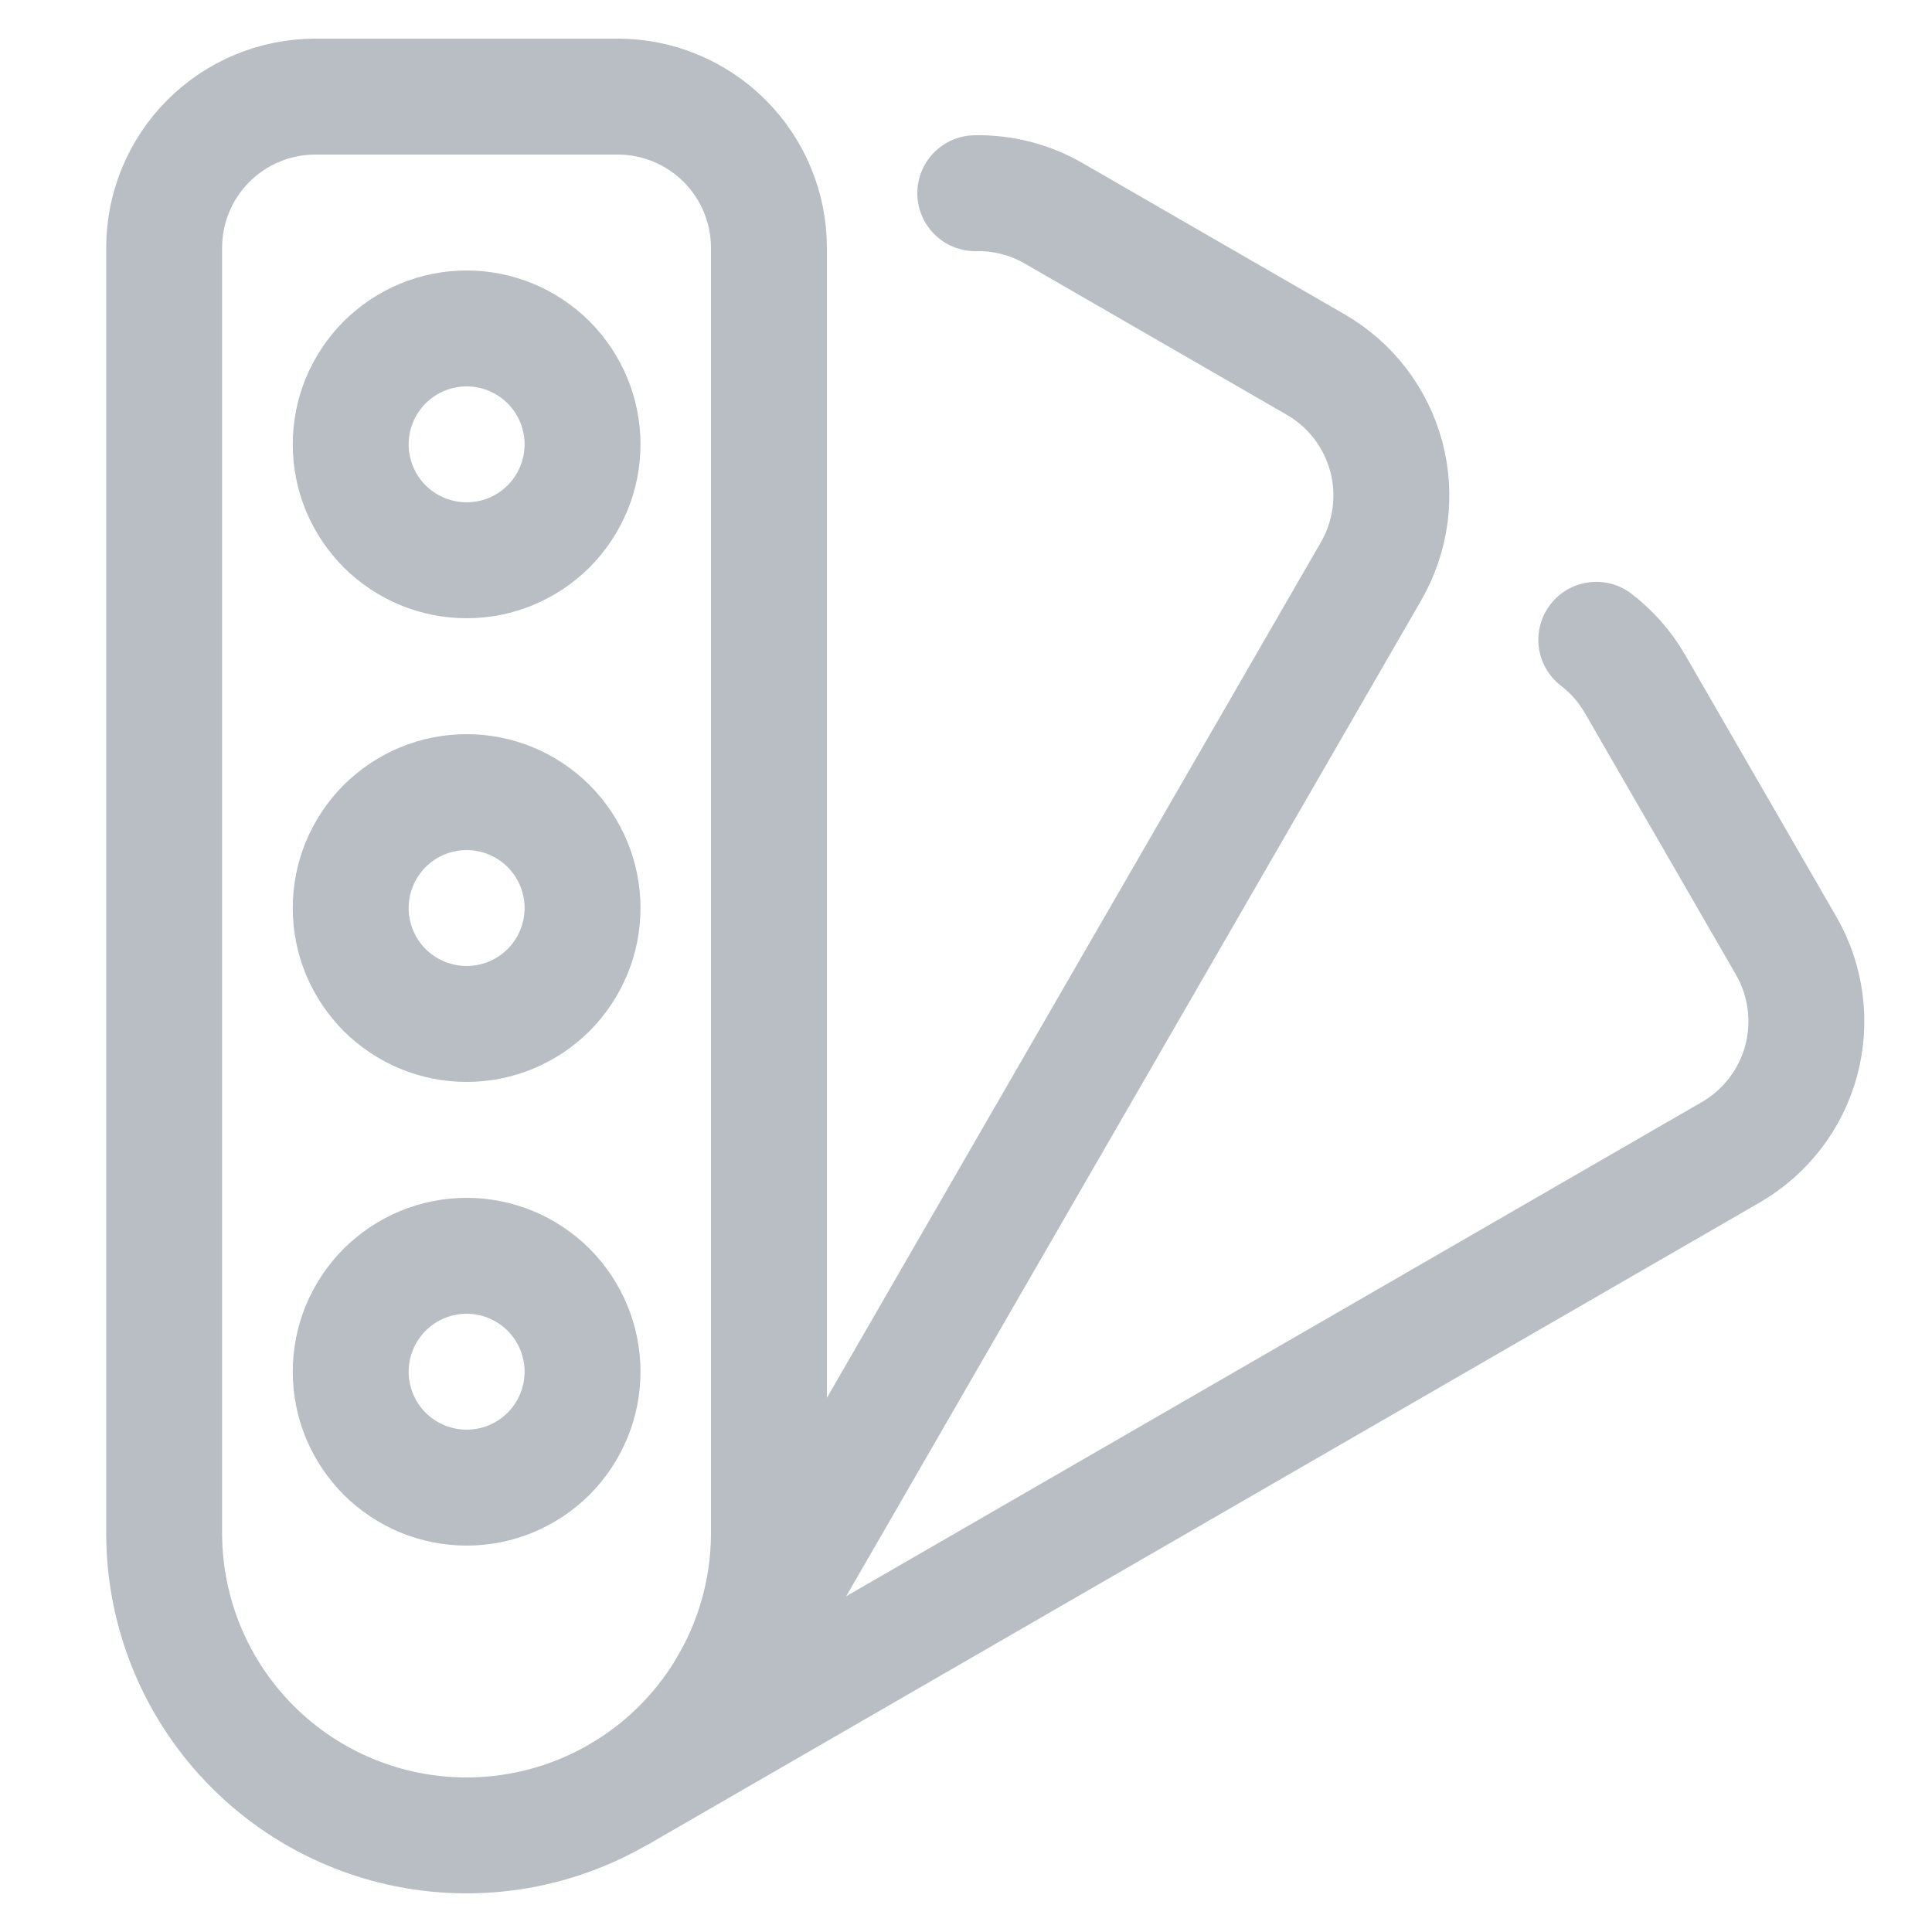
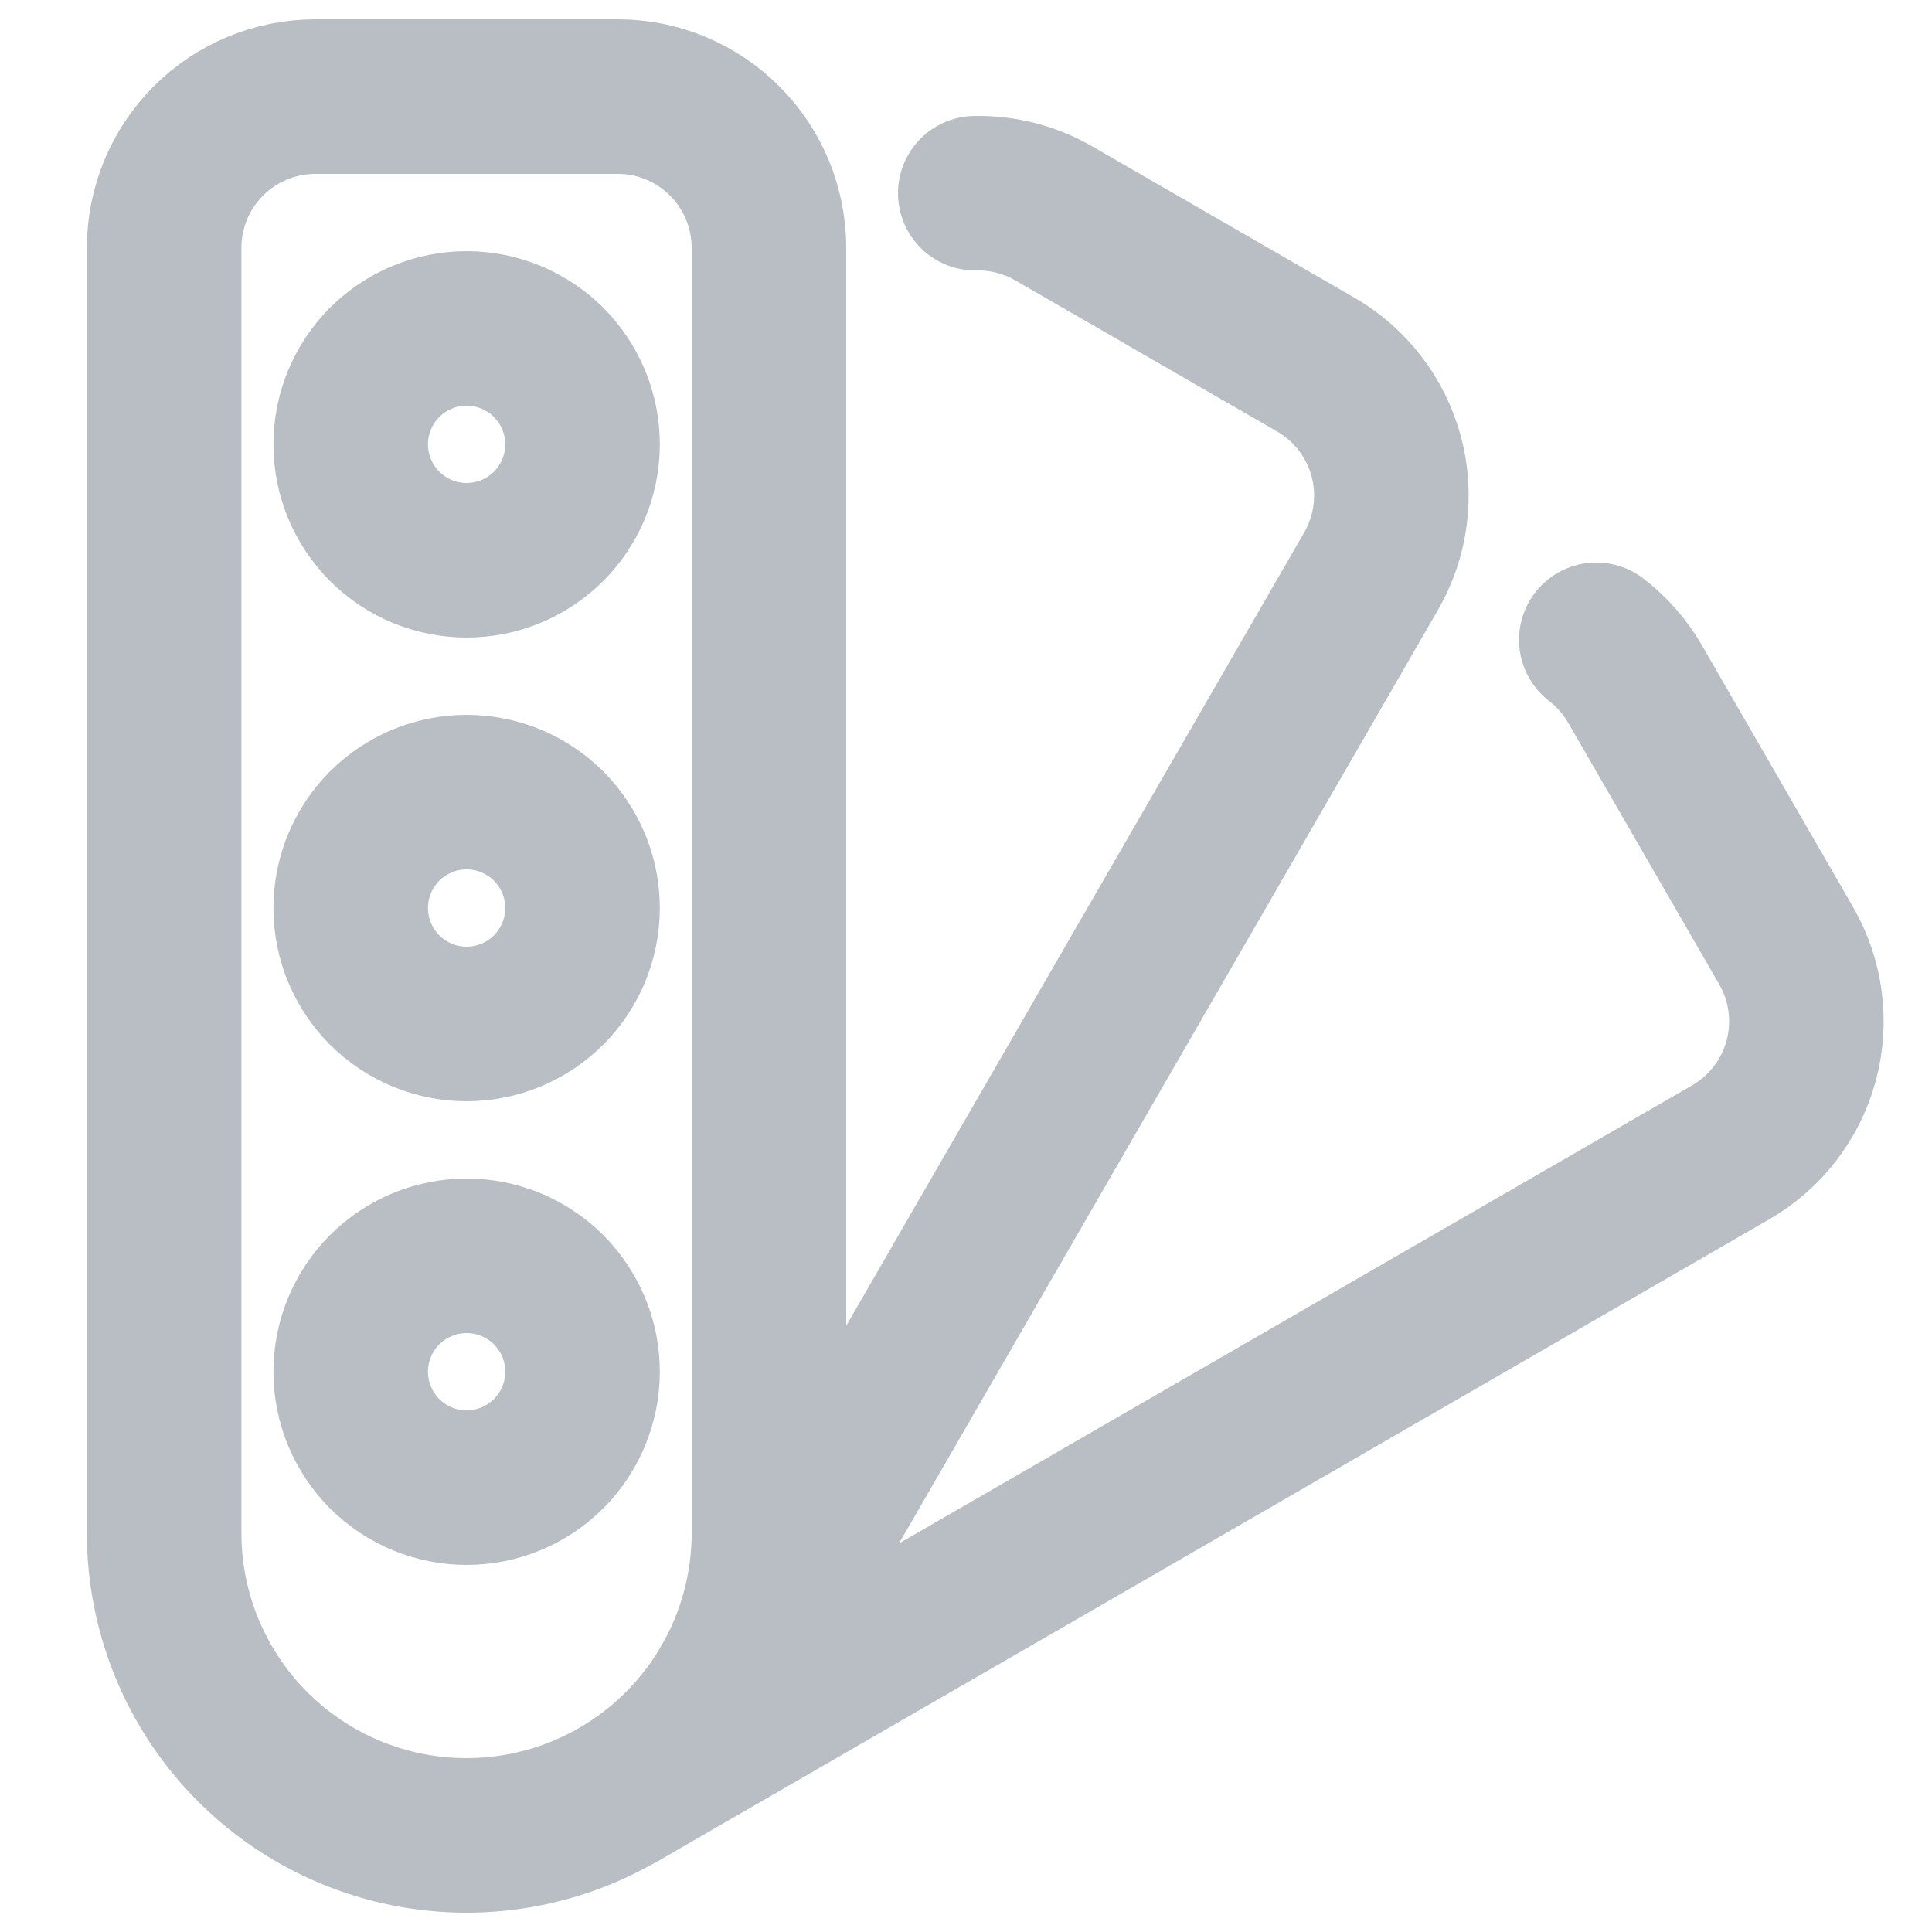
<svg xmlns="http://www.w3.org/2000/svg" width="25" height="25" viewBox="0 0 25 25" fill="none">
-   <path d="M4.538 5.75C4.538 5.947 4.577 6.142 4.652 6.324C4.728 6.506 4.838 6.671 4.977 6.811C5.117 6.95 5.282 7.06 5.464 7.136C5.646 7.211 5.841 7.25 6.038 7.25C6.235 7.25 6.43 7.211 6.612 7.136C6.794 7.06 6.959 6.95 7.099 6.811C7.238 6.671 7.348 6.506 7.424 6.324C7.499 6.142 7.538 5.947 7.538 5.75C7.538 5.553 7.499 5.358 7.424 5.176C7.348 4.994 7.238 4.829 7.099 4.689C6.959 4.55 6.794 4.44 6.612 4.364C6.43 4.289 6.235 4.25 6.038 4.25C5.841 4.25 5.646 4.289 5.464 4.364C5.282 4.44 5.117 4.55 4.977 4.689C4.838 4.829 4.728 4.994 4.652 5.176C4.577 5.358 4.538 5.553 4.538 5.75Z" stroke="#B9BEC4" stroke-width="1.5" stroke-linecap="round" stroke-linejoin="round" />
-   <path d="M4.538 11.75C4.538 11.947 4.577 12.142 4.652 12.324C4.728 12.506 4.838 12.671 4.977 12.811C5.117 12.95 5.282 13.06 5.464 13.136C5.646 13.211 5.841 13.25 6.038 13.25C6.235 13.25 6.43 13.211 6.612 13.136C6.794 13.06 6.959 12.95 7.099 12.811C7.238 12.671 7.348 12.506 7.424 12.324C7.499 12.142 7.538 11.947 7.538 11.75C7.538 11.553 7.499 11.358 7.424 11.176C7.348 10.994 7.238 10.829 7.099 10.689C6.959 10.55 6.794 10.44 6.612 10.364C6.43 10.289 6.235 10.25 6.038 10.25C5.841 10.25 5.646 10.289 5.464 10.364C5.282 10.44 5.117 10.55 4.977 10.689C4.838 10.829 4.728 10.994 4.652 11.176C4.577 11.358 4.538 11.553 4.538 11.75V11.75Z" stroke="#B9BEC4" stroke-width="1.5" stroke-linecap="round" stroke-linejoin="round" />
-   <path d="M4.538 17.75C4.538 17.947 4.577 18.142 4.652 18.324C4.728 18.506 4.838 18.671 4.977 18.811C5.117 18.95 5.282 19.06 5.464 19.136C5.646 19.211 5.841 19.25 6.038 19.25C6.235 19.25 6.43 19.211 6.612 19.136C6.794 19.06 6.959 18.95 7.099 18.811C7.238 18.671 7.348 18.506 7.424 18.324C7.499 18.142 7.538 17.947 7.538 17.75C7.538 17.553 7.499 17.358 7.424 17.176C7.348 16.994 7.238 16.829 7.099 16.689C6.959 16.55 6.794 16.44 6.612 16.364C6.43 16.289 6.235 16.25 6.038 16.25C5.841 16.25 5.646 16.289 5.464 16.364C5.282 16.44 5.117 16.55 4.977 16.689C4.838 16.829 4.728 16.994 4.652 17.176C4.577 17.358 4.538 17.553 4.538 17.75V17.75Z" stroke="#B9BEC4" stroke-width="1.5" stroke-linecap="round" stroke-linejoin="round" />
-   <path d="M9.95 19.837C9.95 20.875 9.538 21.87 8.804 22.604C8.07 23.338 7.075 23.75 6.037 23.75C4.999 23.75 4.004 23.338 3.27 22.604C2.536 21.87 2.124 20.875 2.124 19.837V3.207C2.124 2.688 2.33 2.19 2.697 1.823C3.064 1.456 3.562 1.25 4.081 1.25H7.994C8.513 1.25 9.01 1.457 9.377 1.824C9.744 2.191 9.95 2.688 9.95 3.207V19.837Z" stroke="#B9BEC4" stroke-width="1.5" stroke-linecap="round" stroke-linejoin="round" />
-   <path d="M9.393 21.852L17.742 7.391C18.001 6.941 18.072 6.407 17.938 5.906C17.803 5.405 17.475 4.977 17.026 4.718L13.637 2.762C13.328 2.583 12.977 2.493 12.62 2.5" stroke="#B9BEC4" stroke-width="1.5" stroke-linecap="round" stroke-linejoin="round" />
-   <path d="M8.043 23.2L22.397 14.91C22.846 14.65 23.174 14.223 23.308 13.722C23.442 13.221 23.372 12.687 23.113 12.238L21.156 8.849C21.028 8.628 20.858 8.434 20.656 8.279" stroke="#B9BEC4" stroke-width="1.5" stroke-linecap="round" stroke-linejoin="round" />
+   <path d="M4.538 5.75C4.538 5.947 4.577 6.142 4.652 6.324C4.728 6.506 4.838 6.671 4.977 6.811C5.117 6.95 5.282 7.06 5.464 7.136C5.646 7.211 5.841 7.25 6.038 7.25C6.235 7.25 6.43 7.211 6.612 7.136C6.794 7.06 6.959 6.95 7.099 6.811C7.238 6.671 7.348 6.506 7.424 6.324C7.499 6.142 7.538 5.947 7.538 5.75C7.538 5.553 7.499 5.358 7.424 5.176C7.348 4.994 7.238 4.829 7.099 4.689C6.959 4.55 6.794 4.44 6.612 4.364C6.43 4.289 6.235 4.25 6.038 4.25C5.841 4.25 5.646 4.289 5.464 4.364C5.282 4.44 5.117 4.55 4.977 4.689C4.838 4.829 4.728 4.994 4.652 5.176C4.577 5.358 4.538 5.553 4.538 5.75Z" stroke="#B9BEC4" stroke-width="2" stroke-linecap="round" stroke-linejoin="round" />
+   <path d="M4.538 11.75C4.538 11.947 4.577 12.142 4.652 12.324C4.728 12.506 4.838 12.671 4.977 12.811C5.117 12.95 5.282 13.06 5.464 13.136C5.646 13.211 5.841 13.25 6.038 13.25C6.235 13.25 6.43 13.211 6.612 13.136C6.794 13.06 6.959 12.95 7.099 12.811C7.238 12.671 7.348 12.506 7.424 12.324C7.499 12.142 7.538 11.947 7.538 11.75C7.538 11.553 7.499 11.358 7.424 11.176C7.348 10.994 7.238 10.829 7.099 10.689C6.959 10.55 6.794 10.44 6.612 10.364C6.43 10.289 6.235 10.25 6.038 10.25C5.841 10.25 5.646 10.289 5.464 10.364C5.282 10.44 5.117 10.55 4.977 10.689C4.838 10.829 4.728 10.994 4.652 11.176C4.577 11.358 4.538 11.553 4.538 11.75V11.75Z" stroke="#B9BEC4" stroke-width="2" stroke-linecap="round" stroke-linejoin="round" />
+   <path d="M4.538 17.75C4.538 17.947 4.577 18.142 4.652 18.324C4.728 18.506 4.838 18.671 4.977 18.811C5.117 18.95 5.282 19.06 5.464 19.136C5.646 19.211 5.841 19.25 6.038 19.25C6.235 19.25 6.43 19.211 6.612 19.136C6.794 19.06 6.959 18.95 7.099 18.811C7.238 18.671 7.348 18.506 7.424 18.324C7.499 18.142 7.538 17.947 7.538 17.75C7.538 17.553 7.499 17.358 7.424 17.176C7.348 16.994 7.238 16.829 7.099 16.689C6.959 16.55 6.794 16.44 6.612 16.364C6.43 16.289 6.235 16.25 6.038 16.25C5.841 16.25 5.646 16.289 5.464 16.364C5.282 16.44 5.117 16.55 4.977 16.689C4.838 16.829 4.728 16.994 4.652 17.176C4.577 17.358 4.538 17.553 4.538 17.75V17.75Z" stroke="#B9BEC4" stroke-width="2" stroke-linecap="round" stroke-linejoin="round" />
+   <path d="M9.95 19.837C9.95 20.875 9.538 21.87 8.804 22.604C8.07 23.338 7.075 23.75 6.037 23.75C4.999 23.75 4.004 23.338 3.27 22.604C2.536 21.87 2.124 20.875 2.124 19.837V3.207C2.124 2.688 2.33 2.19 2.697 1.823C3.064 1.456 3.562 1.25 4.081 1.25H7.994C8.513 1.25 9.01 1.457 9.377 1.824C9.744 2.191 9.95 2.688 9.95 3.207V19.837Z" stroke="#B9BEC4" stroke-width="2" stroke-linecap="round" stroke-linejoin="round" />
+   <path d="M9.393 21.852L17.742 7.391C18.001 6.941 18.072 6.407 17.938 5.906C17.803 5.405 17.475 4.977 17.026 4.718L13.637 2.762C13.328 2.583 12.977 2.493 12.62 2.5" stroke="#B9BEC4" stroke-width="2" stroke-linecap="round" stroke-linejoin="round" />
+   <path d="M8.043 23.2L22.397 14.91C22.846 14.65 23.174 14.223 23.308 13.722C23.442 13.221 23.372 12.687 23.113 12.238L21.156 8.849C21.028 8.628 20.858 8.434 20.656 8.279" stroke="#B9BEC4" stroke-width="2" stroke-linecap="round" stroke-linejoin="round" />
</svg>
